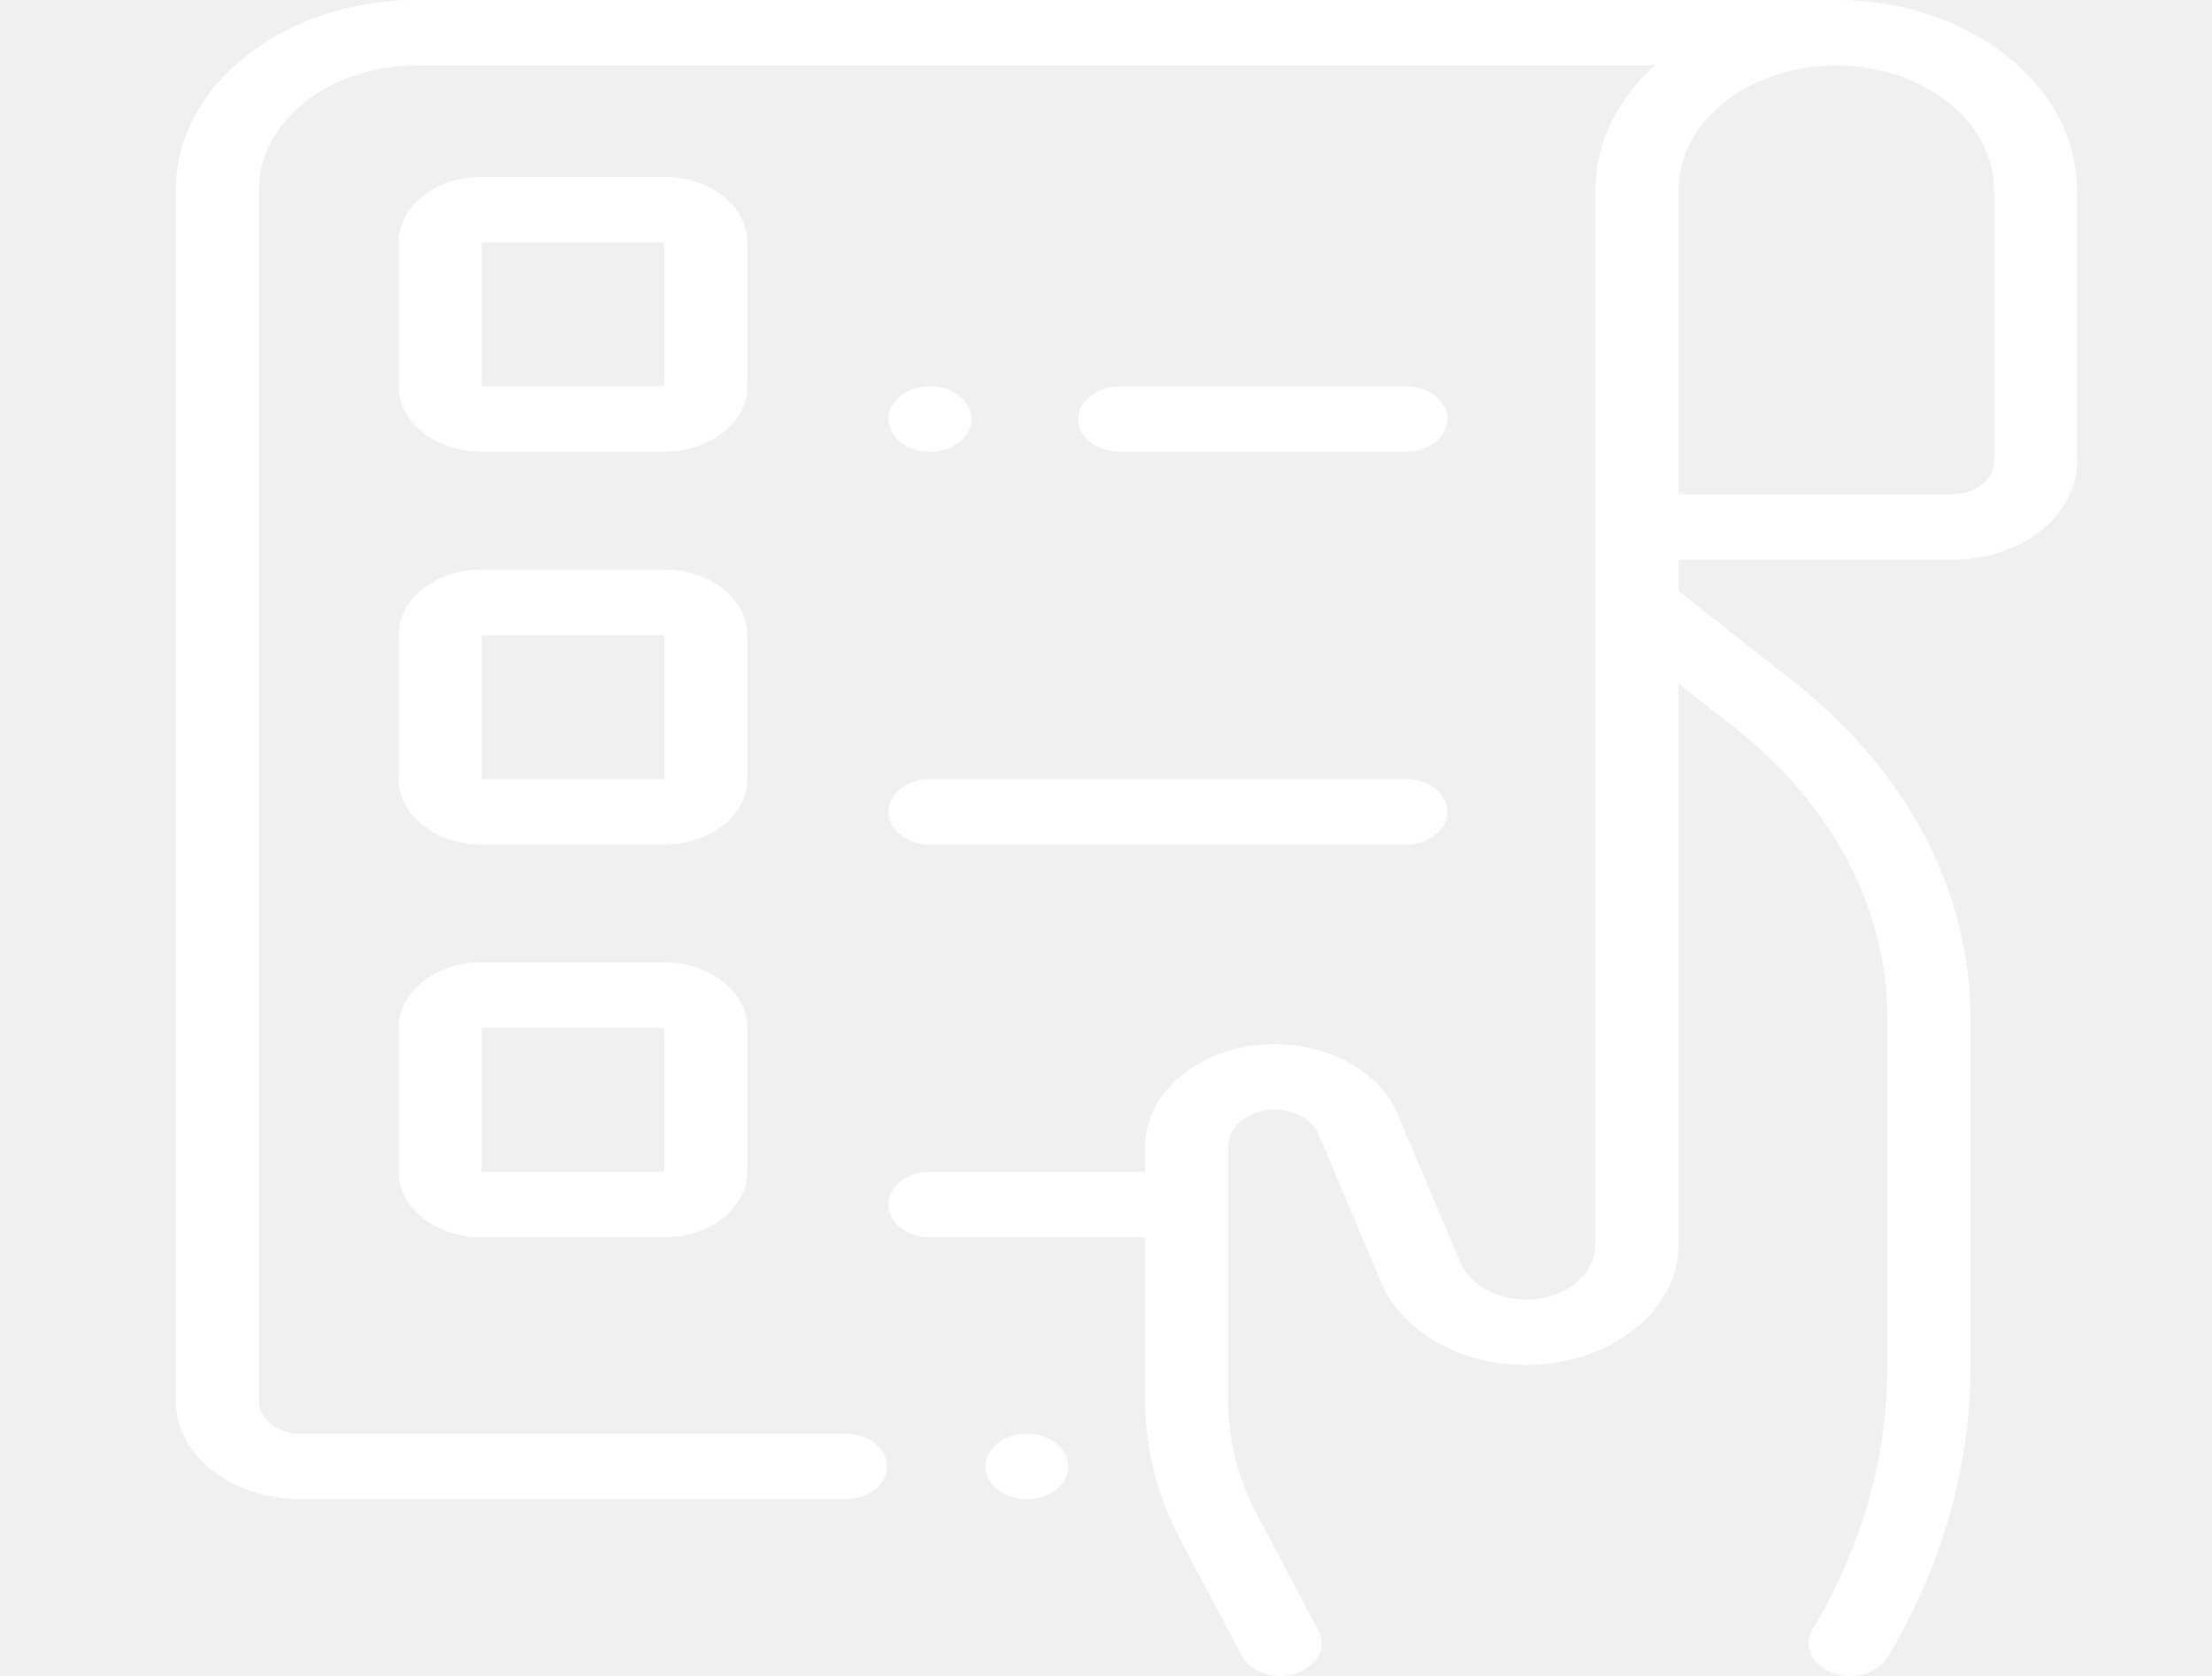
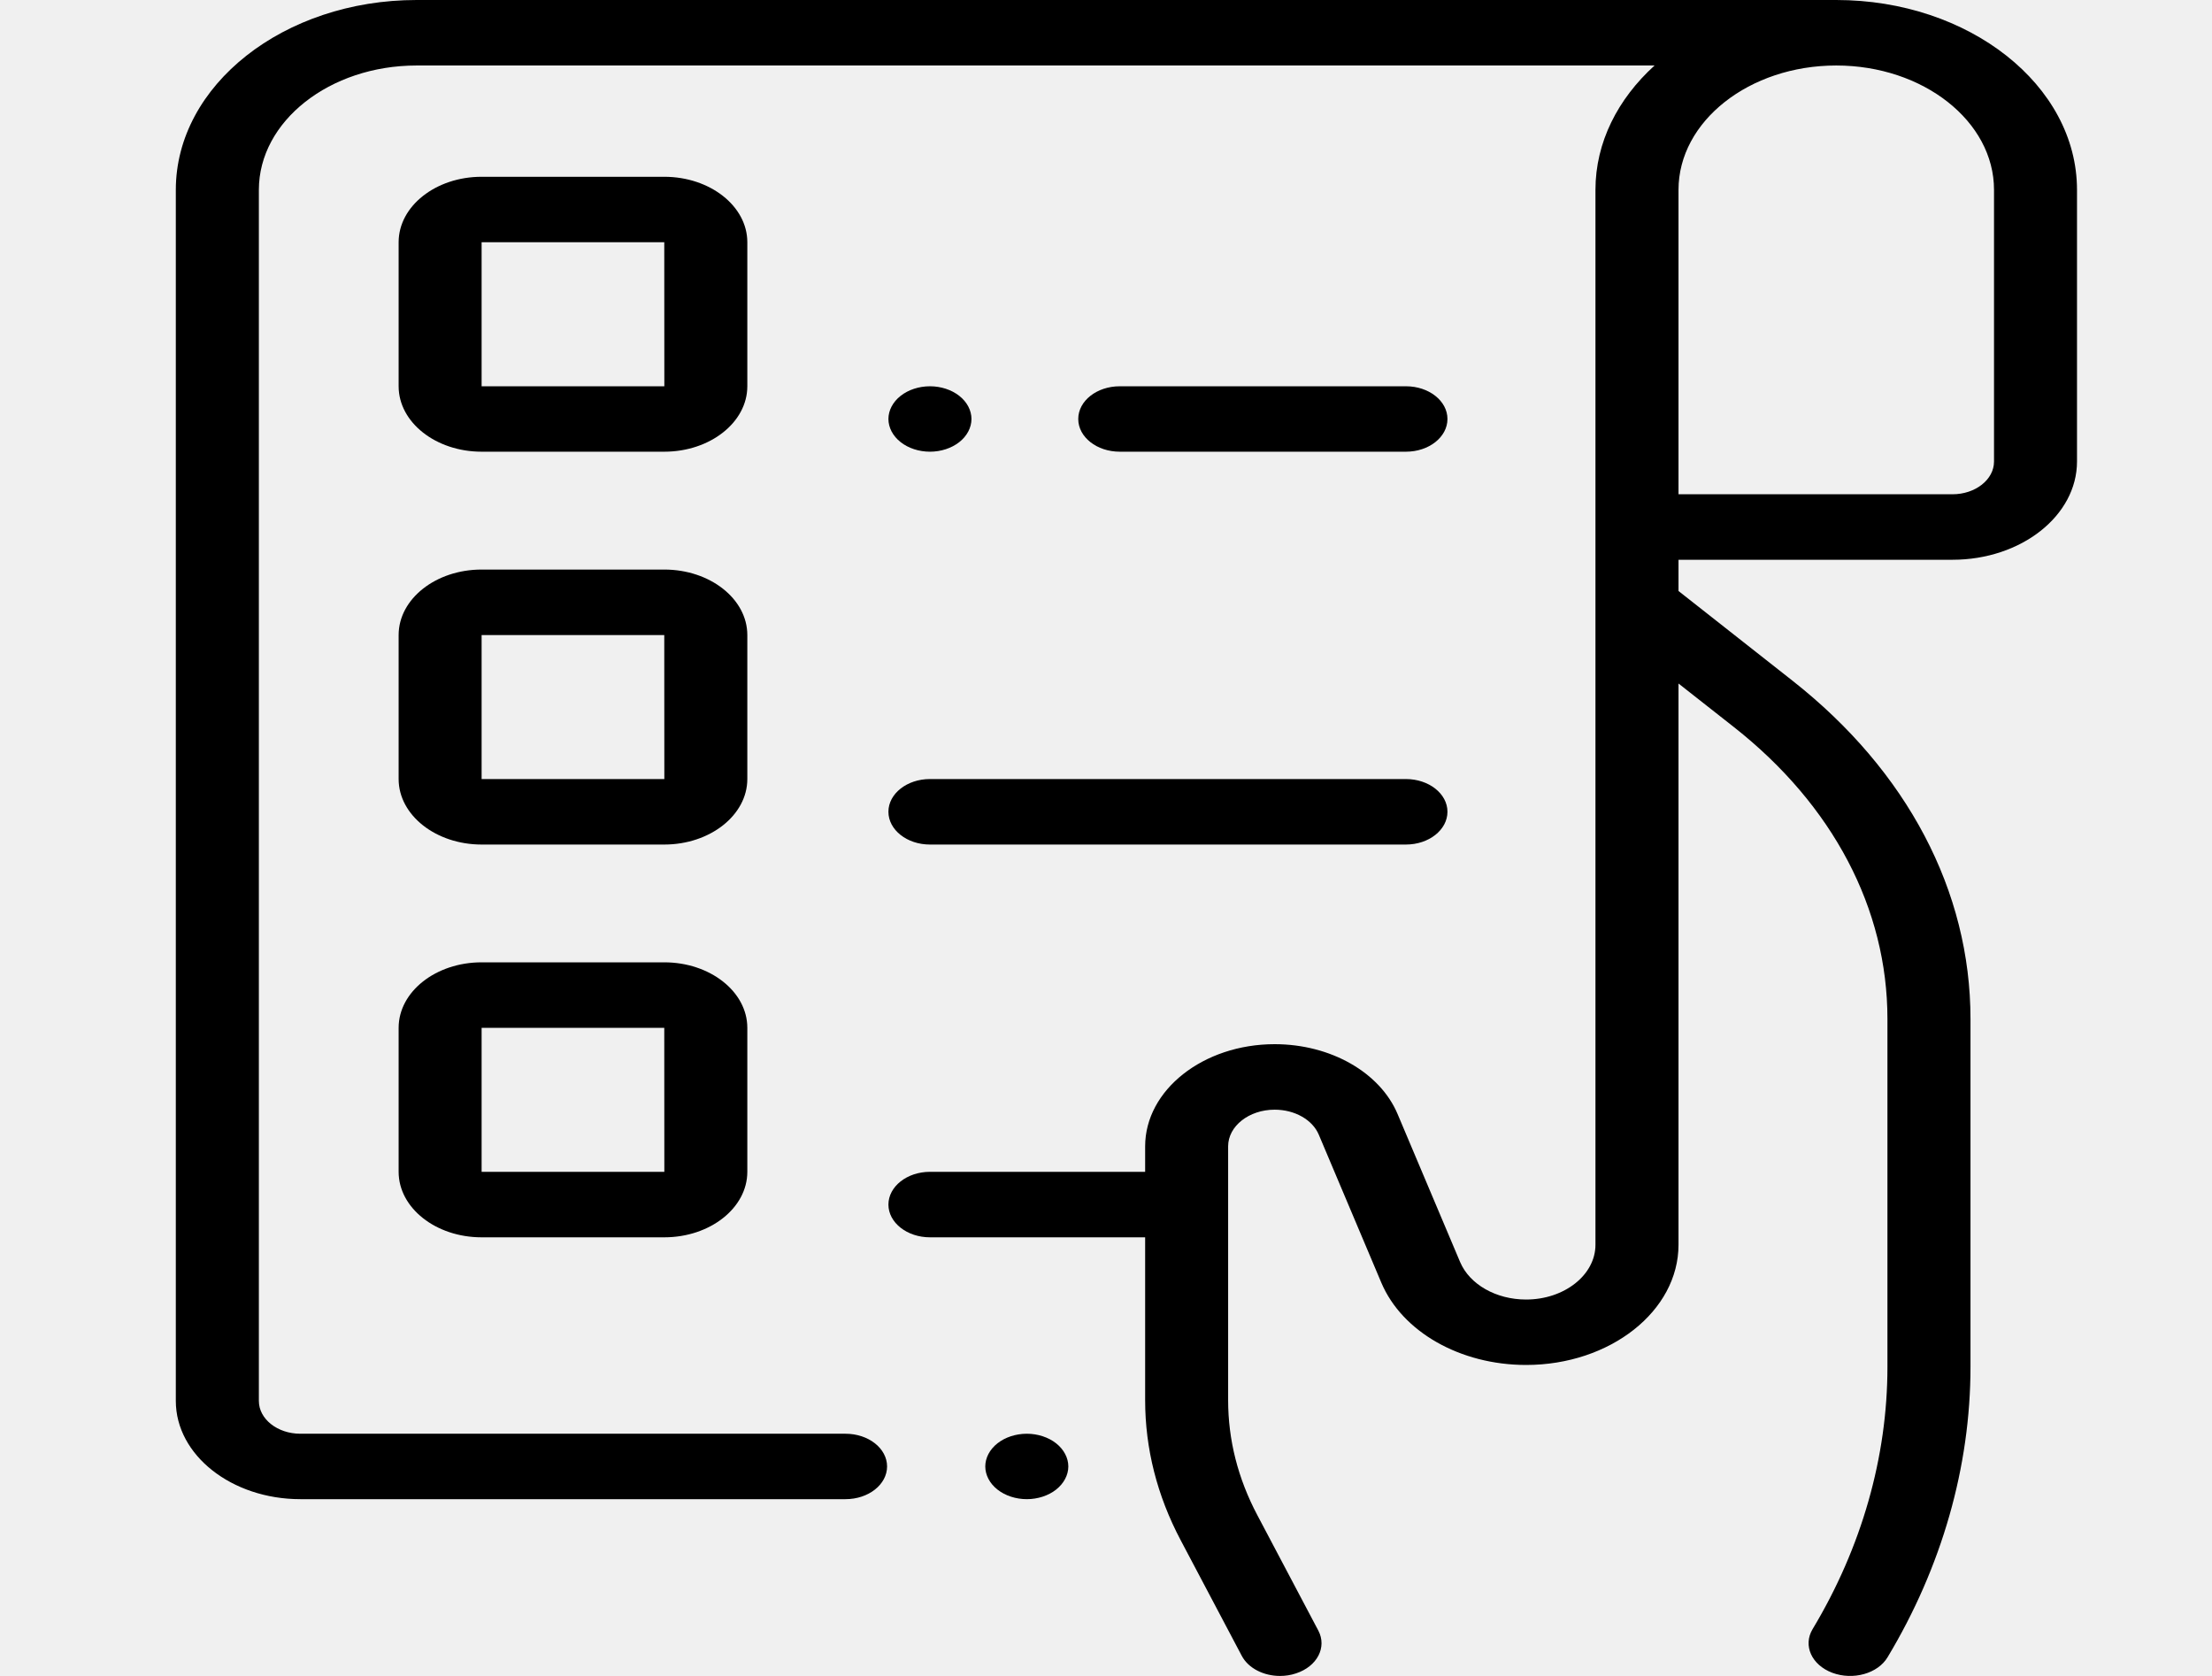
<svg xmlns="http://www.w3.org/2000/svg" width="33" height="25" viewBox="0 0 33 25" fill="none">
  <g clip-path="url(#clip0)">
-     <path d="M27.394 0H6.215C4.235 0 2.623 1.27 2.623 2.832V20.898C2.623 21.706 3.457 22.363 4.481 22.363H12.614C12.956 22.363 13.234 22.145 13.234 21.875C13.234 21.605 12.956 21.387 12.614 21.387H4.481C4.14 21.387 3.862 21.168 3.862 20.898V2.832C3.862 1.809 4.918 0.977 6.215 0.977H24.684C24.136 1.474 23.802 2.123 23.802 2.832V18.568C23.802 19.018 23.338 19.385 22.767 19.385C22.32 19.385 21.925 19.16 21.783 18.826L20.85 16.618C20.587 15.995 19.849 15.576 19.016 15.576C17.951 15.576 17.084 16.26 17.084 17.1V17.48H13.874C13.532 17.48 13.254 17.699 13.254 17.969C13.254 18.238 13.532 18.457 13.874 18.457H17.084V20.886C17.084 21.607 17.262 22.31 17.614 22.975L18.525 24.699C18.624 24.887 18.854 25 19.096 25C19.176 25 19.257 24.988 19.334 24.962C19.65 24.859 19.799 24.573 19.668 24.324L18.757 22.6C18.468 22.054 18.322 21.477 18.322 20.886V17.1C18.322 16.798 18.634 16.553 19.016 16.553C19.316 16.553 19.581 16.703 19.675 16.927L20.608 19.135C20.919 19.868 21.786 20.361 22.767 20.361C24.021 20.361 25.041 19.557 25.041 18.568V10.196L25.869 10.847C27.345 12.009 28.158 13.555 28.158 15.2V20.39C28.158 21.735 27.772 23.087 27.041 24.302C26.895 24.546 27.027 24.837 27.336 24.953C27.645 25.068 28.014 24.965 28.16 24.721C28.969 23.376 29.397 21.879 29.397 20.39V15.2C29.397 13.294 28.455 11.503 26.744 10.156L25.041 8.816V8.35H29.128C30.153 8.35 30.986 7.693 30.986 6.885V2.832C30.986 1.27 29.375 0 27.394 0V0ZM29.748 6.885C29.748 7.154 29.47 7.373 29.128 7.373H25.041V2.832C25.041 1.809 26.097 0.977 27.394 0.977C28.692 0.977 29.748 1.809 29.748 2.832V6.885Z" fill="white" />
-     <path d="M15.319 21.387C15.155 21.387 14.996 21.439 14.881 21.53C14.765 21.621 14.699 21.747 14.699 21.875C14.699 22.003 14.765 22.129 14.881 22.22C14.996 22.311 15.155 22.363 15.319 22.363C15.481 22.363 15.641 22.311 15.756 22.22C15.871 22.129 15.938 22.003 15.938 21.875C15.938 21.747 15.871 21.621 15.756 21.53C15.641 21.439 15.481 21.387 15.319 21.387Z" fill="white" />
-     <path d="M11.149 3.613C11.149 3.075 10.593 2.637 9.91 2.637H7.185C6.502 2.637 5.947 3.075 5.947 3.613V5.762C5.947 6.3 6.502 6.738 7.185 6.738H9.91C10.593 6.738 11.149 6.3 11.149 5.762V3.613ZM9.91 5.762H7.185V3.613H9.91L9.911 5.762C9.911 5.762 9.911 5.762 9.91 5.762Z" fill="white" />
-     <path d="M11.149 9.473C11.149 8.934 10.593 8.496 9.91 8.496H7.185C6.502 8.496 5.947 8.934 5.947 9.473V11.621C5.947 12.159 6.502 12.598 7.185 12.598H9.91C10.593 12.598 11.149 12.159 11.149 11.621V9.473ZM9.91 11.621H7.185V9.473H9.91L9.911 11.621C9.911 11.621 9.911 11.621 9.91 11.621Z" fill="white" />
-     <path d="M9.91 14.355H7.185C6.502 14.355 5.947 14.793 5.947 15.332V17.48C5.947 18.019 6.502 18.457 7.185 18.457H9.91C10.593 18.457 11.149 18.019 11.149 17.48V15.332C11.149 14.793 10.593 14.355 9.91 14.355ZM9.91 17.48H7.185V15.332H9.91L9.911 17.48C9.911 17.48 9.911 17.48 9.91 17.48Z" fill="white" />
-     <path d="M20.975 6.738C21.317 6.738 21.594 6.52 21.594 6.25C21.594 5.98 21.317 5.762 20.975 5.762H16.706C16.363 5.762 16.086 5.98 16.086 6.25C16.086 6.52 16.363 6.738 16.706 6.738H20.975Z" fill="white" />
-     <path d="M13.874 6.738C14.037 6.738 14.196 6.686 14.311 6.595C14.427 6.504 14.493 6.378 14.493 6.25C14.493 6.122 14.427 5.996 14.311 5.905C14.196 5.814 14.037 5.762 13.874 5.762C13.71 5.762 13.551 5.814 13.436 5.905C13.32 5.996 13.254 6.122 13.254 6.25C13.254 6.378 13.32 6.504 13.436 6.595C13.551 6.686 13.71 6.738 13.874 6.738Z" fill="white" />
-     <path d="M13.873 12.598H20.974C21.317 12.598 21.594 12.379 21.594 12.109C21.594 11.84 21.317 11.621 20.974 11.621H13.873C13.531 11.621 13.254 11.84 13.254 12.109C13.254 12.379 13.531 12.598 13.873 12.598Z" fill="white" />
+     <path d="M27.394 0H6.215C4.235 0 2.623 1.27 2.623 2.832V20.898C2.623 21.706 3.457 22.363 4.481 22.363H12.614C12.956 22.363 13.234 22.145 13.234 21.875C13.234 21.605 12.956 21.387 12.614 21.387H4.481C4.14 21.387 3.862 21.168 3.862 20.898V2.832C3.862 1.809 4.918 0.977 6.215 0.977H24.684C24.136 1.474 23.802 2.123 23.802 2.832V18.568C23.802 19.018 23.338 19.385 22.767 19.385C22.32 19.385 21.925 19.16 21.783 18.826L20.85 16.618C20.587 15.995 19.849 15.576 19.016 15.576C17.951 15.576 17.084 16.26 17.084 17.1V17.48H13.874C13.532 17.48 13.254 17.699 13.254 17.969C13.254 18.238 13.532 18.457 13.874 18.457H17.084V20.886C17.084 21.607 17.262 22.31 17.614 22.975L18.525 24.699C18.624 24.887 18.854 25 19.096 25C19.176 25 19.257 24.988 19.334 24.962C19.65 24.859 19.799 24.573 19.668 24.324L18.757 22.6C18.468 22.054 18.322 21.477 18.322 20.886V17.1C18.322 16.798 18.634 16.553 19.016 16.553C19.316 16.553 19.581 16.703 19.675 16.927L20.608 19.135C20.919 19.868 21.786 20.361 22.767 20.361C24.021 20.361 25.041 19.557 25.041 18.568V10.196L25.869 10.847C27.345 12.009 28.158 13.555 28.158 15.2V20.39C28.158 21.735 27.772 23.087 27.041 24.302C26.895 24.546 27.027 24.837 27.336 24.953C27.645 25.068 28.014 24.965 28.16 24.721C28.969 23.376 29.397 21.879 29.397 20.39V15.2C29.397 13.294 28.455 11.503 26.744 10.156L25.041 8.816V8.35H29.128C30.153 8.35 30.986 7.693 30.986 6.885V2.832C30.986 1.27 29.375 0 27.394 0V0ZM29.748 6.885C29.748 7.154 29.47 7.373 29.128 7.373H25.041V2.832C25.041 1.809 26.097 0.977 27.394 0.977C28.692 0.977 29.748 1.809 29.748 2.832V6.885Z" fill="black" />
+     <path d="M15.319 21.387C15.155 21.387 14.996 21.439 14.881 21.53C14.765 21.621 14.699 21.747 14.699 21.875C14.699 22.003 14.765 22.129 14.881 22.22C14.996 22.311 15.155 22.363 15.319 22.363C15.481 22.363 15.641 22.311 15.756 22.22C15.871 22.129 15.938 22.003 15.938 21.875C15.938 21.747 15.871 21.621 15.756 21.53C15.641 21.439 15.481 21.387 15.319 21.387Z" fill="black" />
+     <path d="M11.149 3.613C11.149 3.075 10.593 2.637 9.91 2.637H7.185C6.502 2.637 5.947 3.075 5.947 3.613V5.762C5.947 6.3 6.502 6.738 7.185 6.738H9.91C10.593 6.738 11.149 6.3 11.149 5.762V3.613ZM9.91 5.762H7.185V3.613H9.91L9.911 5.762C9.911 5.762 9.911 5.762 9.91 5.762Z" fill="black" />
+     <path d="M11.149 9.473C11.149 8.934 10.593 8.496 9.91 8.496H7.185C6.502 8.496 5.947 8.934 5.947 9.473V11.621C5.947 12.159 6.502 12.598 7.185 12.598H9.91C10.593 12.598 11.149 12.159 11.149 11.621V9.473ZM9.91 11.621H7.185V9.473H9.91L9.911 11.621C9.911 11.621 9.911 11.621 9.91 11.621Z" fill="black" />
+     <path d="M9.91 14.355H7.185C6.502 14.355 5.947 14.793 5.947 15.332V17.48C5.947 18.019 6.502 18.457 7.185 18.457H9.91C10.593 18.457 11.149 18.019 11.149 17.48V15.332C11.149 14.793 10.593 14.355 9.91 14.355ZM9.91 17.48H7.185V15.332H9.91L9.911 17.48C9.911 17.48 9.911 17.48 9.91 17.48Z" fill="black" />
+     <path d="M20.975 6.738C21.317 6.738 21.594 6.52 21.594 6.25C21.594 5.98 21.317 5.762 20.975 5.762H16.706C16.363 5.762 16.086 5.98 16.086 6.25C16.086 6.52 16.363 6.738 16.706 6.738H20.975Z" fill="black" />
+     <path d="M13.874 6.738C14.037 6.738 14.196 6.686 14.311 6.595C14.427 6.504 14.493 6.378 14.493 6.25C14.493 6.122 14.427 5.996 14.311 5.905C14.196 5.814 14.037 5.762 13.874 5.762C13.71 5.762 13.551 5.814 13.436 5.905C13.32 5.996 13.254 6.122 13.254 6.25C13.254 6.378 13.32 6.504 13.436 6.595C13.551 6.686 13.71 6.738 13.874 6.738Z" fill="black" />
+     <path d="M13.873 12.598H20.974C21.317 12.598 21.594 12.379 21.594 12.109C21.594 11.84 21.317 11.621 20.974 11.621H13.873C13.531 11.621 13.254 11.84 13.254 12.109C13.254 12.379 13.531 12.598 13.873 12.598Z" fill="black" />
  </g>
  <defs>
    <clipPath id="clip0">
-       <rect x="0.951" width="31.707" height="25" fill="white" />
+       <rect x="0.951" width="31.707" height="25" fill="black" />
    </clipPath>
  </defs>
</svg>
